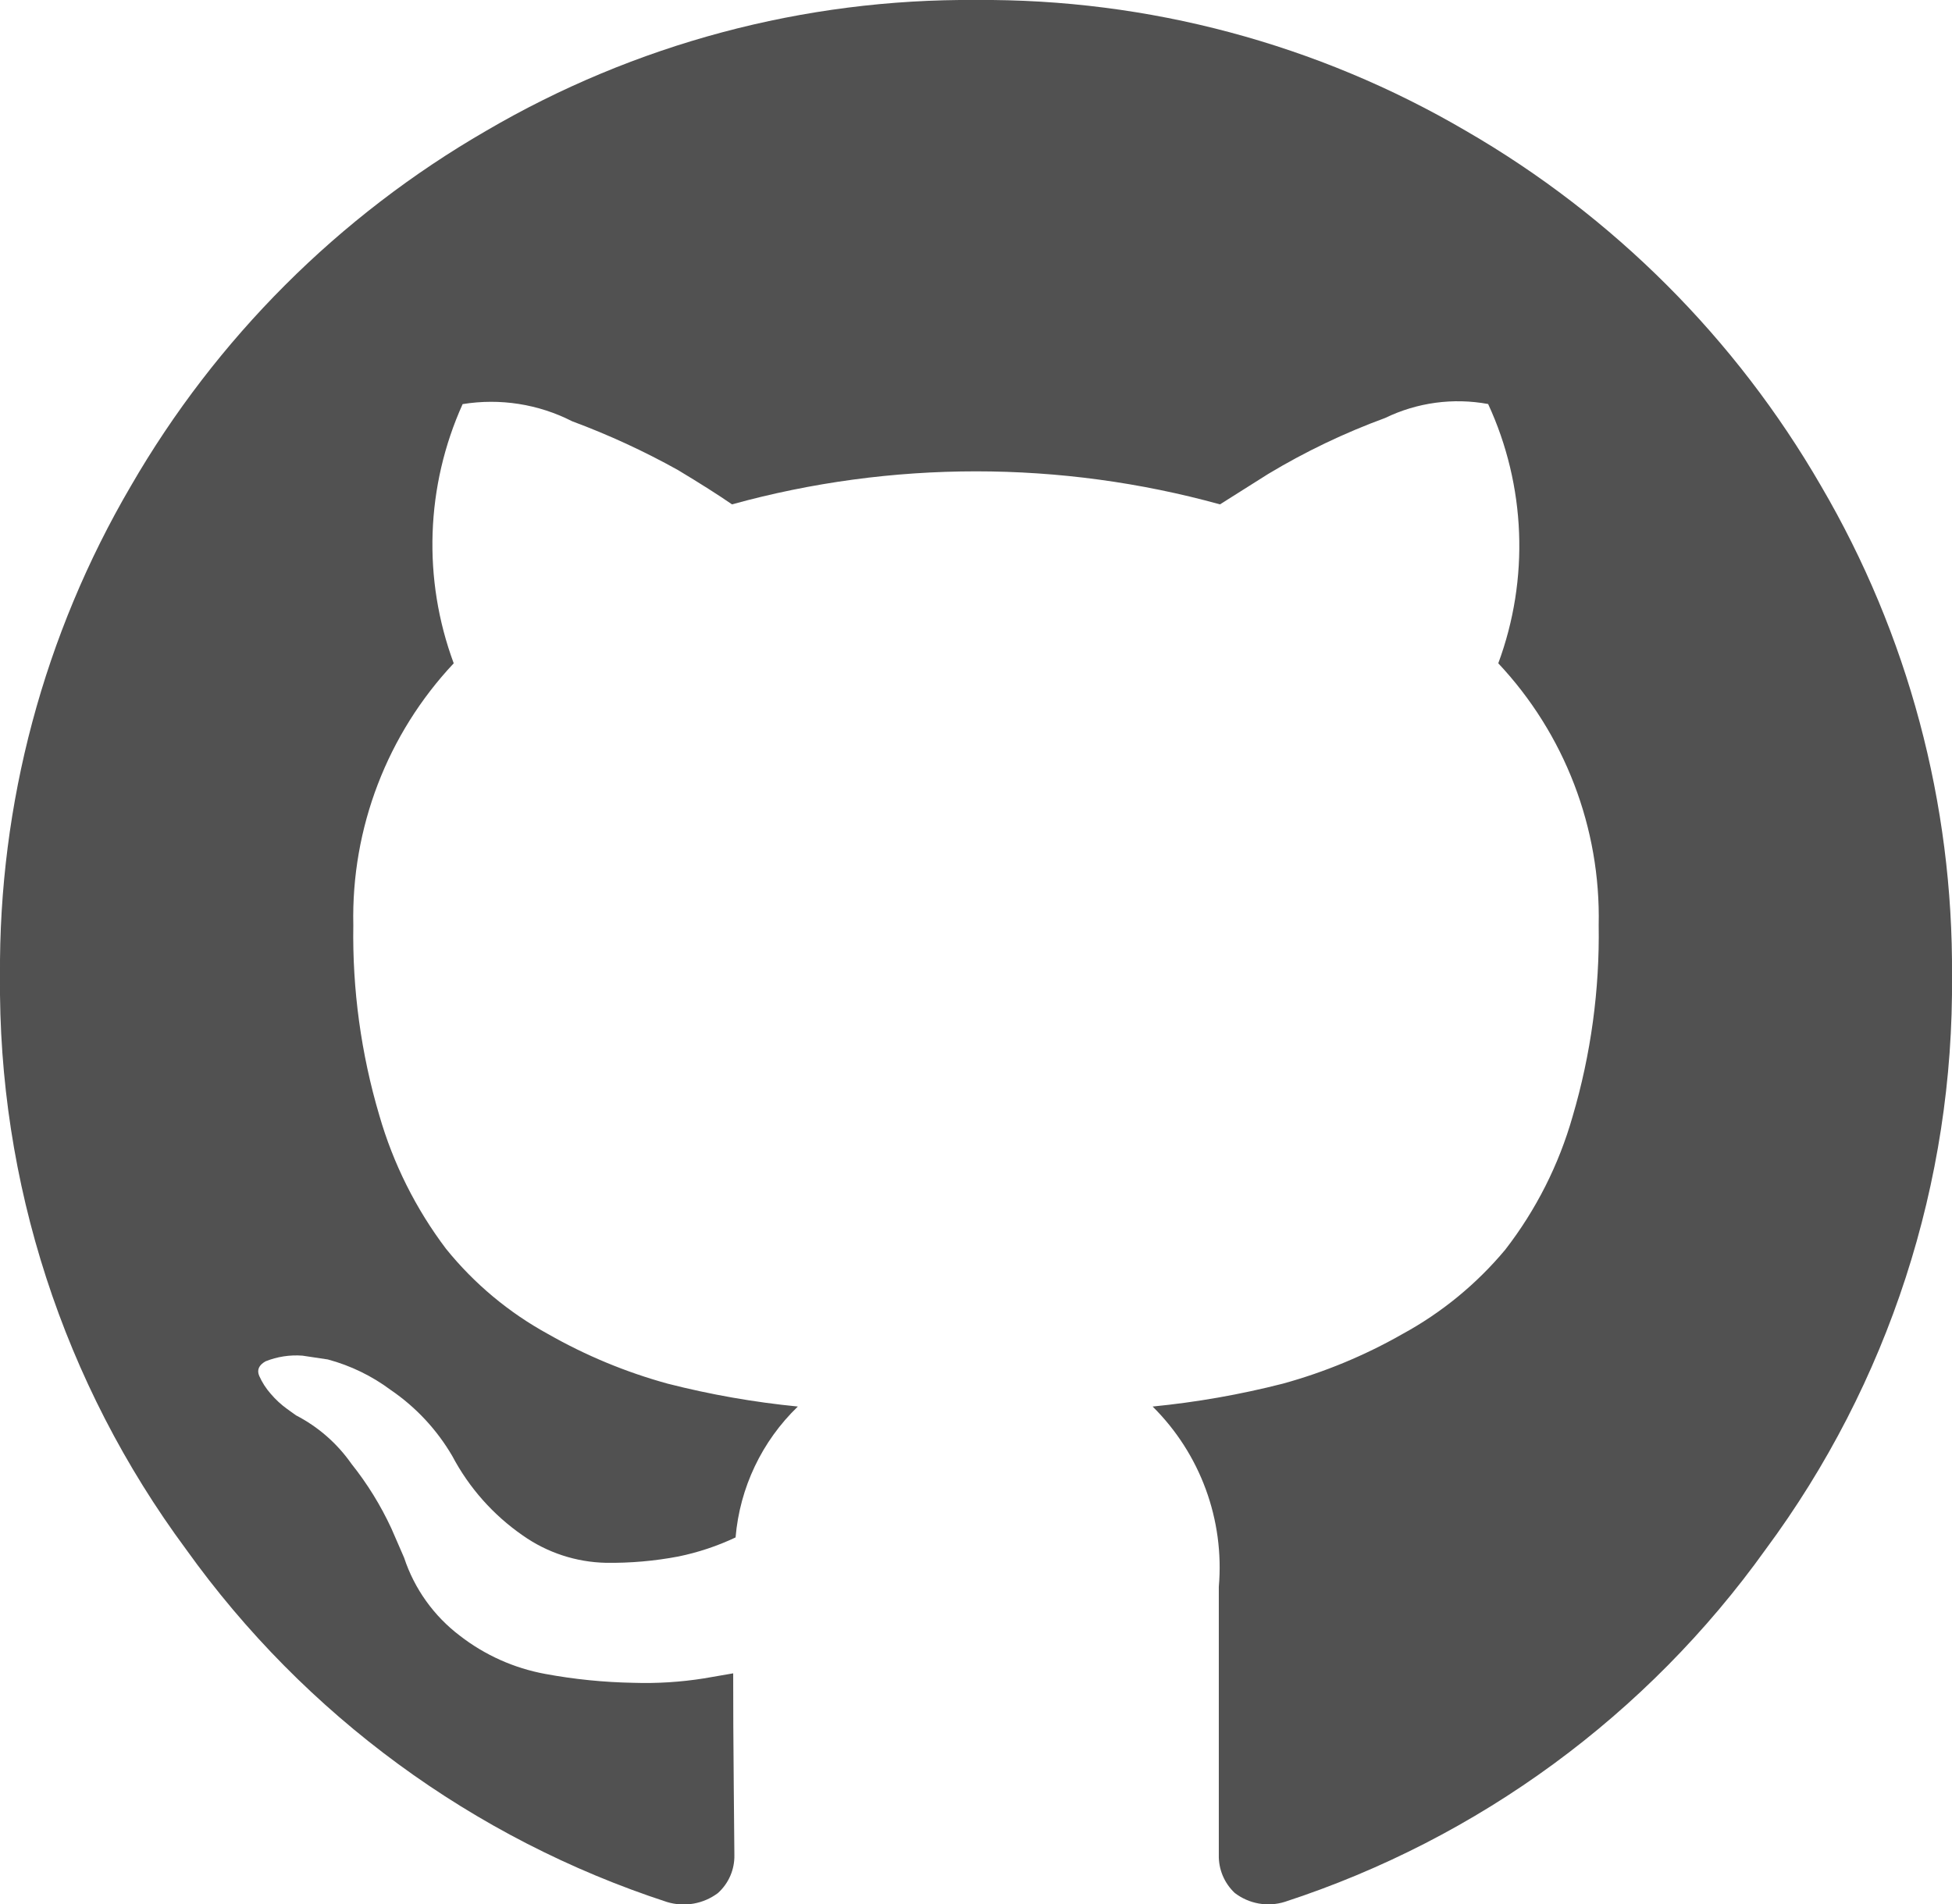
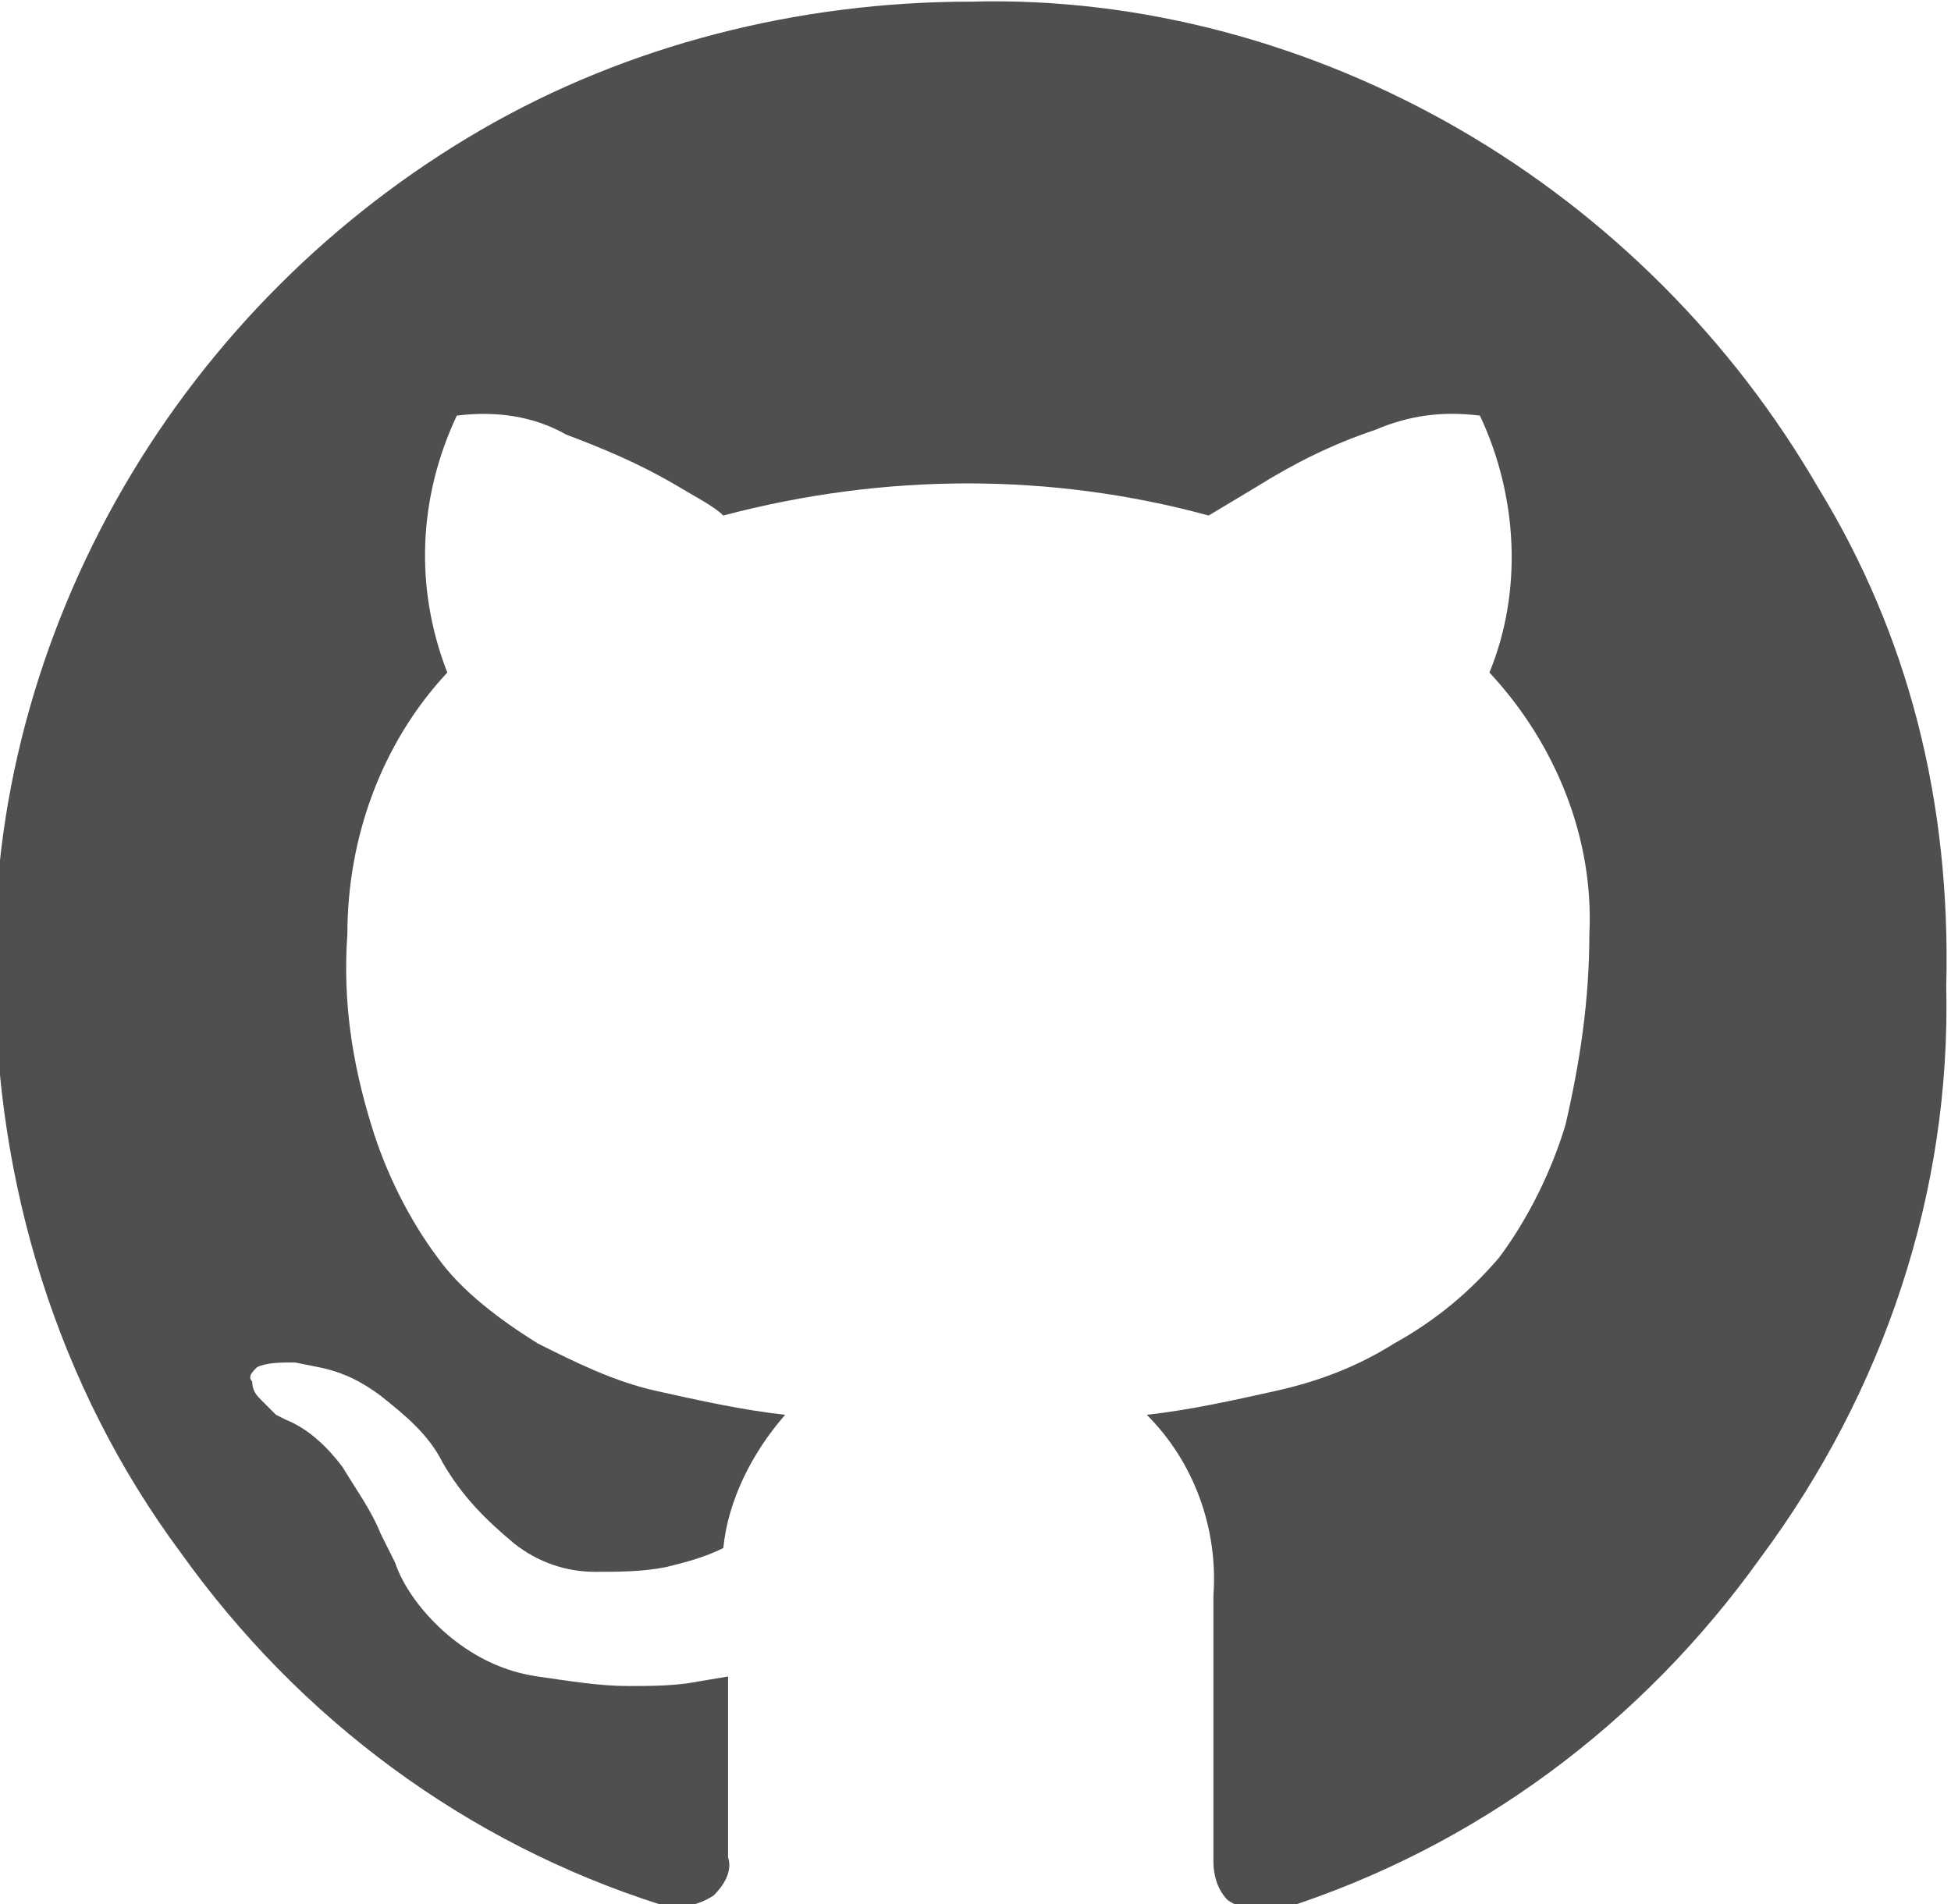
- <svg xmlns="http://www.w3.org/2000/svg" viewBox="-2997 7535 41 39.997">
-   <defs>
-     <style>
-       .cls-1 {
-         fill: #515151;
-       }
-     </style>
-   </defs>
+ <svg xmlns="http://www.w3.org/2000/svg" version="1.1" id="Layer_1" x="0px" y="0px" viewBox="0 0 41 40" style="enable-background:new 0 0 41 40;" xml:space="preserve">
+   <style type="text/css">
+ 	.st0{fill:#4F4F4F;}
+ </style>
  <g id="github-logo" transform="translate(-2997 7529.635)">
-     <path id="Path_417" data-name="Path 417" class="cls-1" d="M38.25,15.575a20.411,20.411,0,0,0-7.46-7.461A20.051,20.051,0,0,0,20.5,5.365,20.053,20.053,0,0,0,10.21,8.114a20.408,20.408,0,0,0-7.461,7.461A20.052,20.052,0,0,0,0,25.864,19.923,19.923,0,0,0,3.91,37.916a20.077,20.077,0,0,0,10.1,7.407,1.2,1.2,0,0,0,1.068-.187,1.044,1.044,0,0,0,.347-.8q0-.08-.013-1.441T15.4,40.519l-.614.106a7.831,7.831,0,0,1-1.481.093,11.287,11.287,0,0,1-1.855-.187,4.145,4.145,0,0,1-1.788-.8A3.387,3.387,0,0,1,8.488,38.09l-.267-.614a6.67,6.67,0,0,0-.841-1.361A3.221,3.221,0,0,0,6.219,35.1l-.187-.134a1.96,1.96,0,0,1-.347-.321,1.464,1.464,0,0,1-.24-.374q-.08-.187.133-.307a1.731,1.731,0,0,1,.774-.119l.534.08a3.9,3.9,0,0,1,1.321.641A4.308,4.308,0,0,1,9.5,35.954a4.705,4.705,0,0,0,1.481,1.669,3.143,3.143,0,0,0,1.748.574,7.591,7.591,0,0,0,1.521-.133,5.309,5.309,0,0,0,1.2-.4,4.325,4.325,0,0,1,1.308-2.75,18.277,18.277,0,0,1-2.736-.481,10.894,10.894,0,0,1-2.509-1.041A7.186,7.186,0,0,1,9.368,31.6a8.594,8.594,0,0,1-1.4-2.8,13.328,13.328,0,0,1-.547-4,7.785,7.785,0,0,1,2.109-5.5,7.176,7.176,0,0,1,.187-5.445,3.74,3.74,0,0,1,2.3.36A16.049,16.049,0,0,1,14.24,15.24q.708.426,1.135.721a19.277,19.277,0,0,1,10.25,0l1.014-.64a14.365,14.365,0,0,1,2.455-1.175,3.5,3.5,0,0,1,2.163-.293A7.106,7.106,0,0,1,31.47,19.3a7.787,7.787,0,0,1,2.109,5.5,13.477,13.477,0,0,1-.547,4.017,8.26,8.26,0,0,1-1.414,2.8,7.462,7.462,0,0,1-2.163,1.775,10.914,10.914,0,0,1-2.509,1.041,18.258,18.258,0,0,1-2.736.481A4.754,4.754,0,0,1,25.6,38.7v5.632a1.063,1.063,0,0,0,.334.8,1.159,1.159,0,0,0,1.054.187,20.075,20.075,0,0,0,10.1-7.407A19.927,19.927,0,0,0,41,25.863,20.069,20.069,0,0,0,38.25,15.575Z" />
+     <path id="Path_417" class="st0" d="M3035.2-7519.4c-1.8-3.1-4.4-5.7-7.5-7.5c-3.1-1.8-6.7-2.8-10.3-2.7c-3.6,0-7.2,0.9-10.3,2.7   c-3.1,1.8-5.7,4.4-7.5,7.5c-1.8,3.1-2.8,6.7-2.7,10.3c0,4.3,1.3,8.6,3.9,12.1c2.5,3.5,6,6.1,10.1,7.4c0.4,0.1,0.8,0,1.1-0.2   c0.2-0.2,0.4-0.5,0.3-0.8c0-0.1,0-0.5,0-1.4c0-0.9,0-1.7,0-2.4l-0.6,0.1c-0.5,0.1-1,0.1-1.5,0.1c-0.6,0-1.2-0.1-1.9-0.2   c-0.7-0.1-1.3-0.4-1.8-0.8c-0.5-0.4-1-1-1.2-1.6l-0.3-0.6c-0.2-0.5-0.5-0.9-0.8-1.4c-0.3-0.4-0.7-0.8-1.2-1l-0.2-0.1   c-0.1-0.1-0.2-0.2-0.3-0.3c-0.1-0.1-0.2-0.2-0.2-0.4c-0.1-0.1,0-0.2,0.1-0.3c0.2-0.1,0.5-0.1,0.8-0.1l0.5,0.1   c0.5,0.1,0.9,0.3,1.3,0.6c0.5,0.4,1,0.8,1.3,1.4c0.4,0.7,0.9,1.2,1.5,1.7c0.5,0.4,1.1,0.6,1.7,0.6c0.5,0,1,0,1.5-0.1   c0.4-0.1,0.8-0.2,1.2-0.4c0.1-1,0.6-2,1.3-2.8c-0.9-0.1-1.8-0.3-2.7-0.5c-0.9-0.2-1.7-0.6-2.5-1c-0.8-0.5-1.6-1.1-2.1-1.8   c-0.6-0.8-1.1-1.8-1.4-2.8c-0.4-1.3-0.6-2.6-0.5-4c0-2,0.7-4,2.1-5.5c-0.7-1.8-0.6-3.7,0.2-5.4c0.8-0.1,1.6,0,2.3,0.4   c0.8,0.3,1.5,0.6,2.2,1c0.5,0.3,0.9,0.5,1.1,0.7c3.4-0.9,6.9-0.9,10.2,0l1-0.6c0.8-0.5,1.6-0.9,2.5-1.2c0.7-0.3,1.4-0.4,2.2-0.3   c0.8,1.7,0.9,3.7,0.2,5.4c1.4,1.5,2.2,3.5,2.1,5.5c0,1.4-0.2,2.7-0.5,4c-0.3,1-0.8,2-1.4,2.8c-0.6,0.7-1.3,1.3-2.2,1.8   c-0.8,0.5-1.6,0.8-2.5,1c-0.9,0.2-1.8,0.4-2.7,0.5c1,1,1.5,2.4,1.4,3.8v5.6c0,0.3,0.1,0.6,0.3,0.8c0.3,0.2,0.7,0.3,1.1,0.2   c4.1-1.3,7.6-3.9,10.1-7.4c2.6-3.5,4-7.7,3.9-12C3038-7512.8,3037.1-7516.3,3035.2-7519.4z" />
  </g>
</svg>
